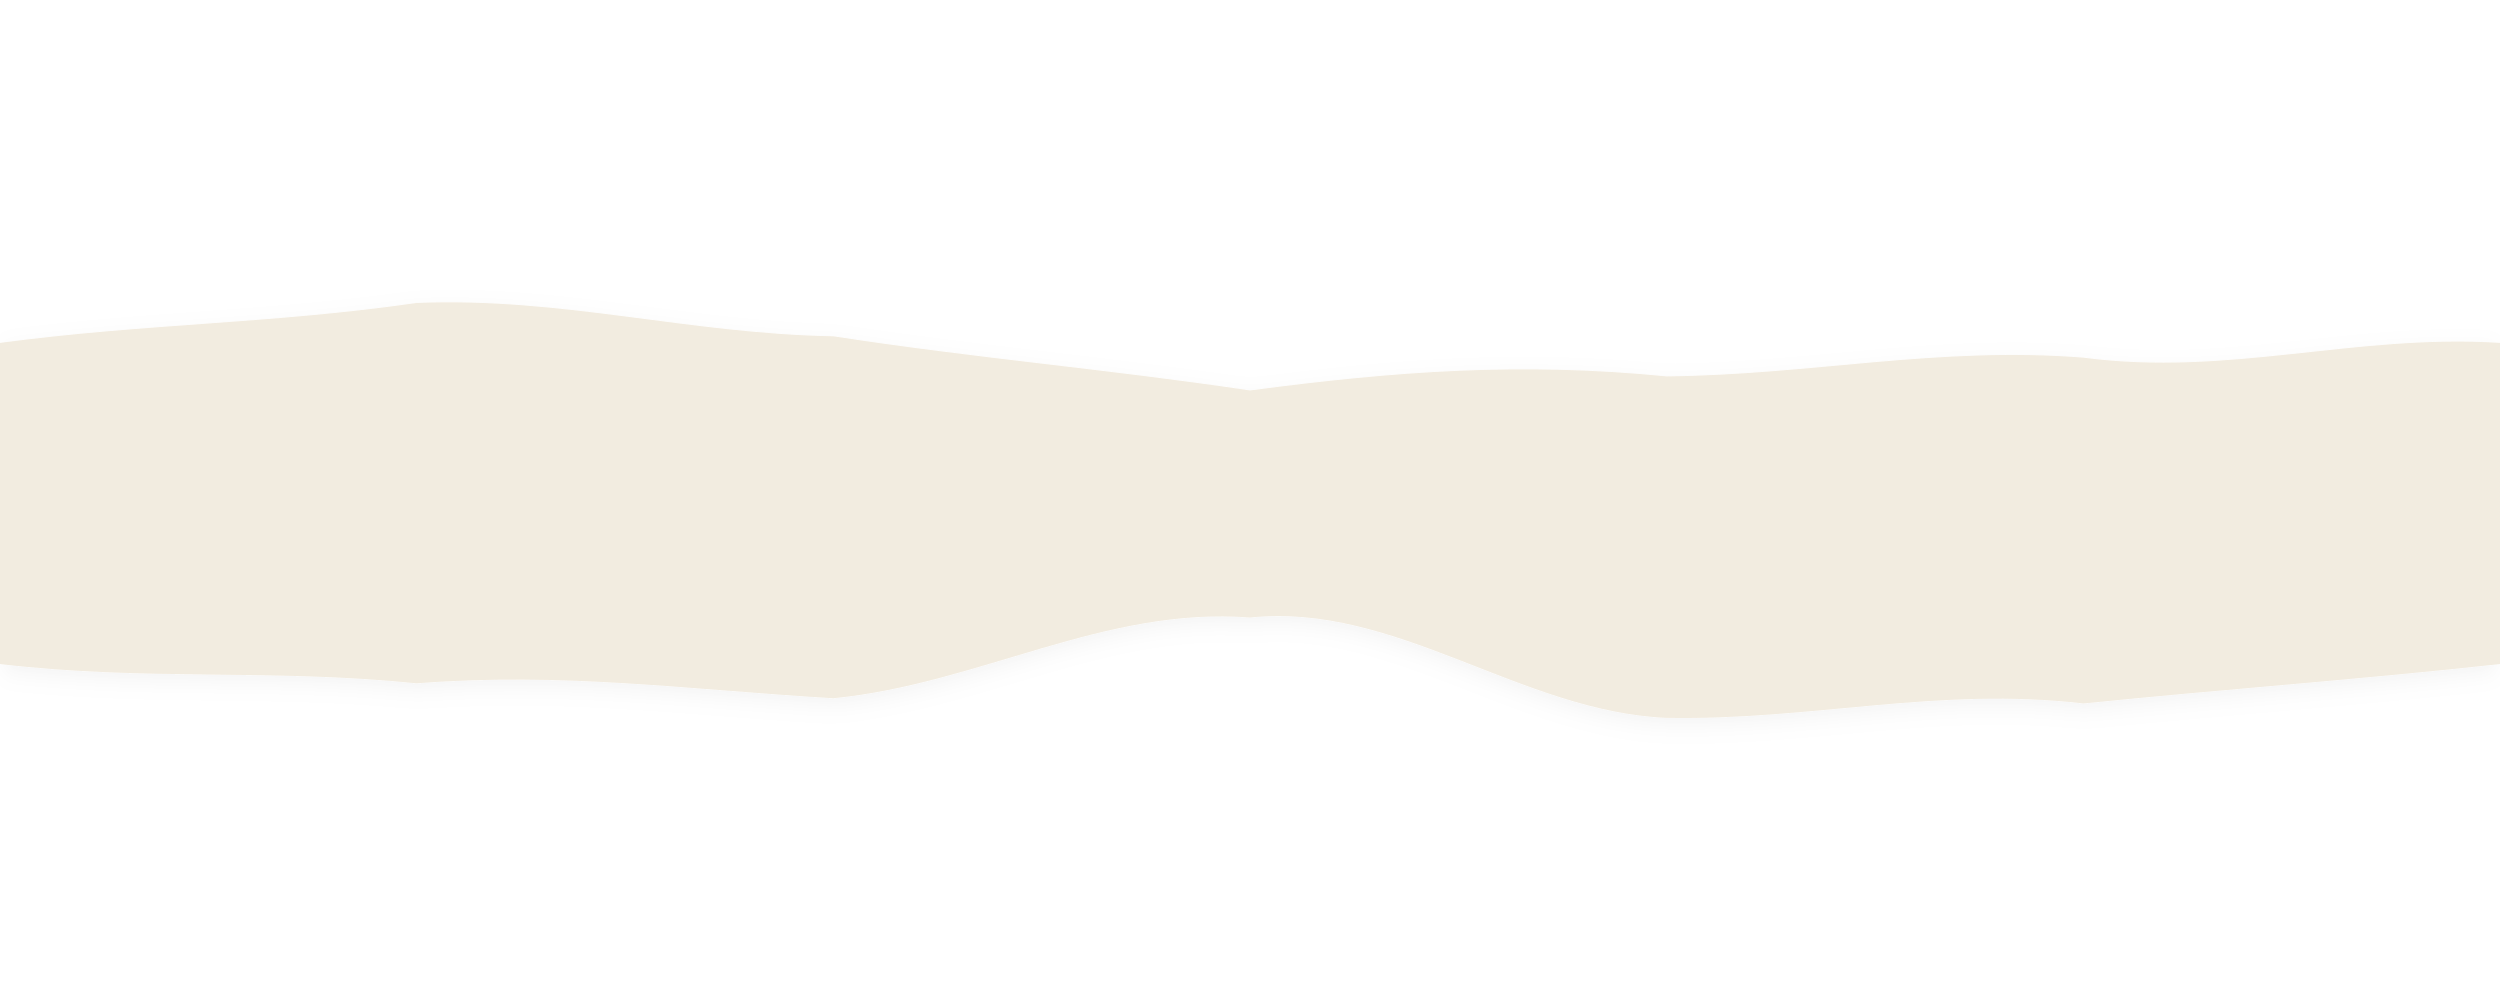
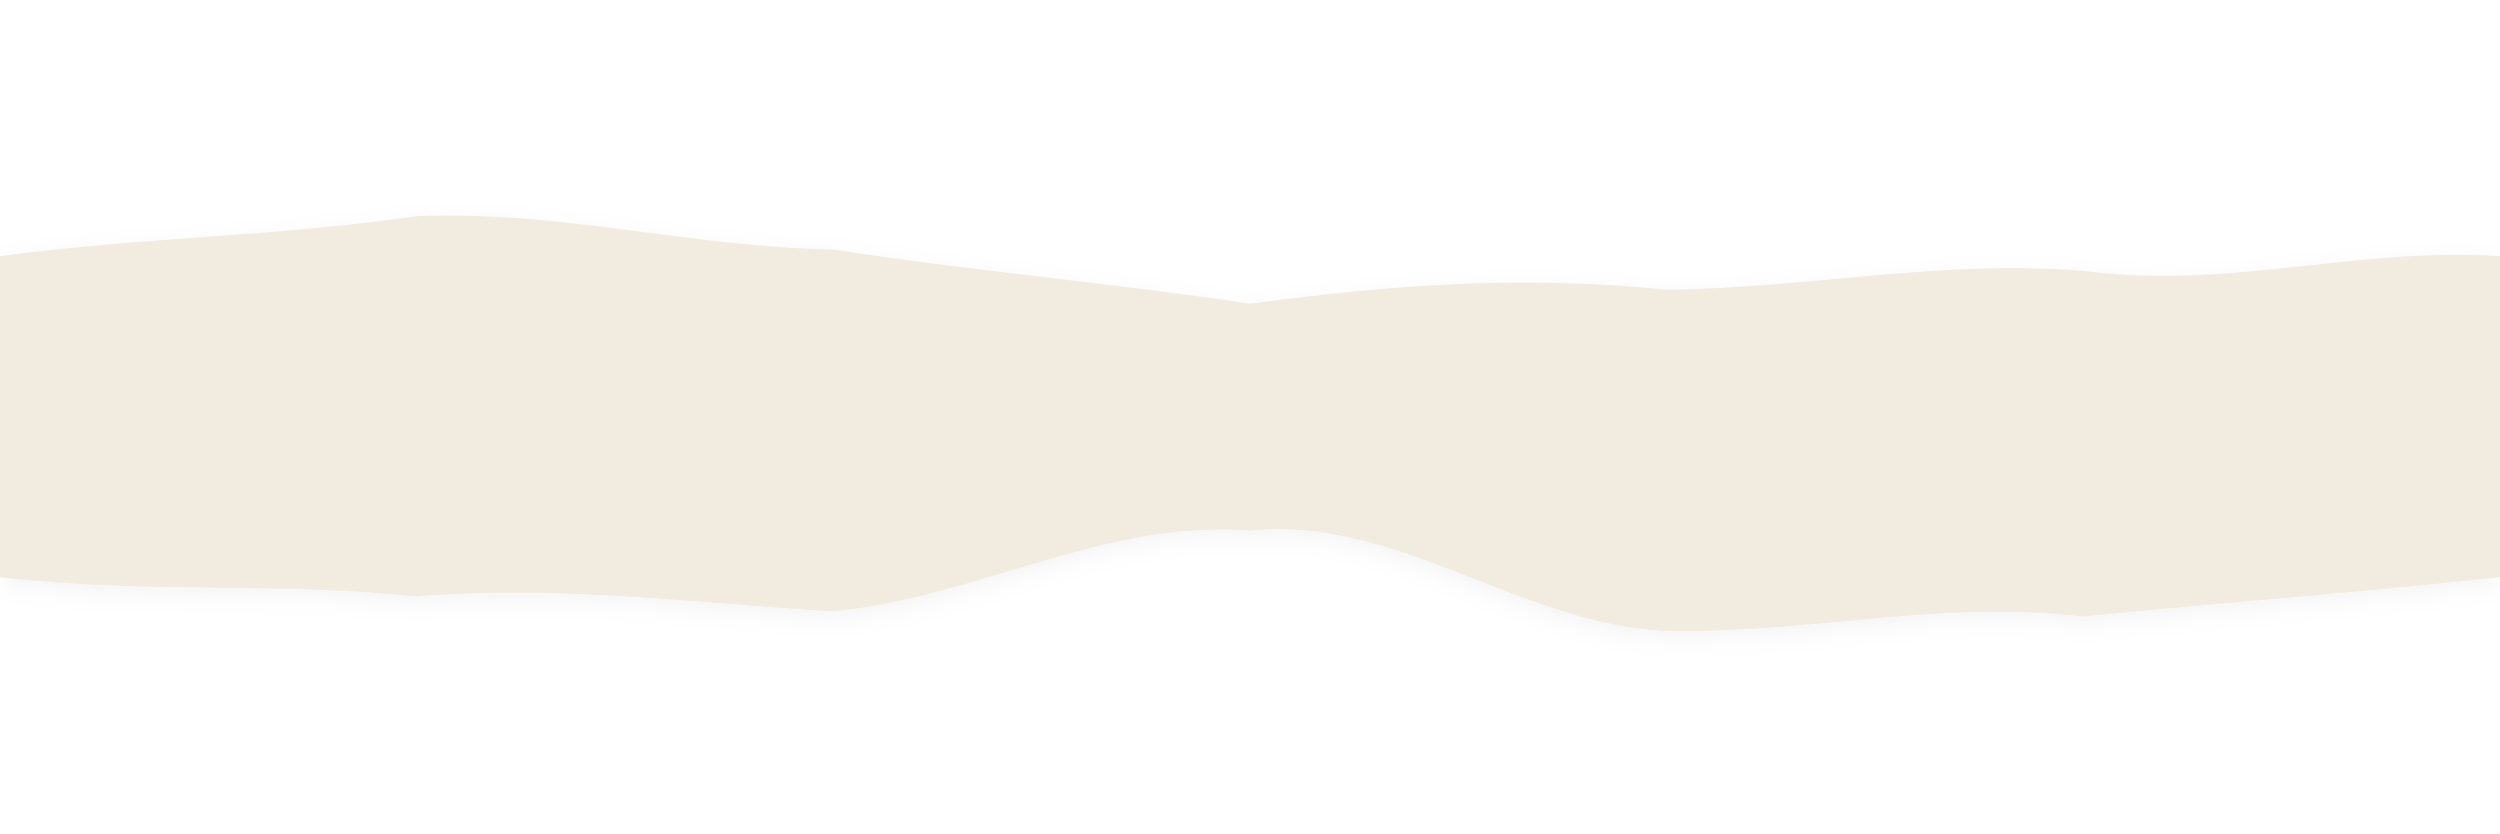
- <svg xmlns="http://www.w3.org/2000/svg" width="1440" height="580" viewBox="0 0 1440 580">
+ <svg xmlns="http://www.w3.org/2000/svg" width="1440" height="480" viewBox="0 0 1440 480">
  <defs>
    <filter id="f" x="-10%" y="-80%" width="120%" height="260%">
      <feDropShadow dx="0" dy="4" stdDeviation="6" flood-color="#2B2B28" flood-opacity="0.08" />
    </filter>
  </defs>
-   <path d="M0,197.5 C84.0,186.3 156.0,186.6 240.0,174.5 C324.0,171.1 396.0,192.2 480.0,193.7 C564.0,206.6 636.0,212.4 720.0,224.9 C804.0,213.8 876.0,208.5 960.0,216.8 C1044.0,215.9 1116.0,199.4 1200.0,206.0 C1284.0,217.1 1356.0,192.2 1440.0,197.5 L1440,382.5 C1356.0,391.7 1284.0,396.7 1200.0,405.2 C1116.0,395.4 1044.0,415.0 960.0,413.5 C876.0,409.9 804.0,346.9 720.0,355.7 C636.0,349.2 564.0,393.9 480.0,402.2 C396.0,397.2 324.0,387.0 240.0,393.6 C156.0,385.0 84.0,392.4 0.0,382.5 Z" fill="#E8DCC6" opacity="0.55" filter="url(#f)" />
+   <path d="M0,147.5 C84.0,136.3 156.0,136.6 240.0,124.5 C324.0,121.1 396.0,142.2 480.0,143.7 C564.0,156.6 636.0,162.4 720.0,174.9 C804.0,163.8 876.0,158.5 960.0,166.8 C1044.0,165.9 1116.0,149.4 1200.0,156.0 C1284.0,167.1 1356.0,142.2 1440.0,147.5 L1440,332.5 C1356.0,341.7 1284.0,346.7 1200.0,355.2 C1116.0,345.4 1044.0,365.0 960.0,363.5 C876.0,359.9 804.0,296.9 720.0,305.7 C636.0,299.2 564.0,343.9 480.0,352.2 C396.0,347.2 324.0,337.0 240.0,343.6 C156.0,335.0 84.0,342.4 0.0,332.5 Z" fill="#E8DCC6" opacity="0.55" filter="url(#f)" />
</svg>
